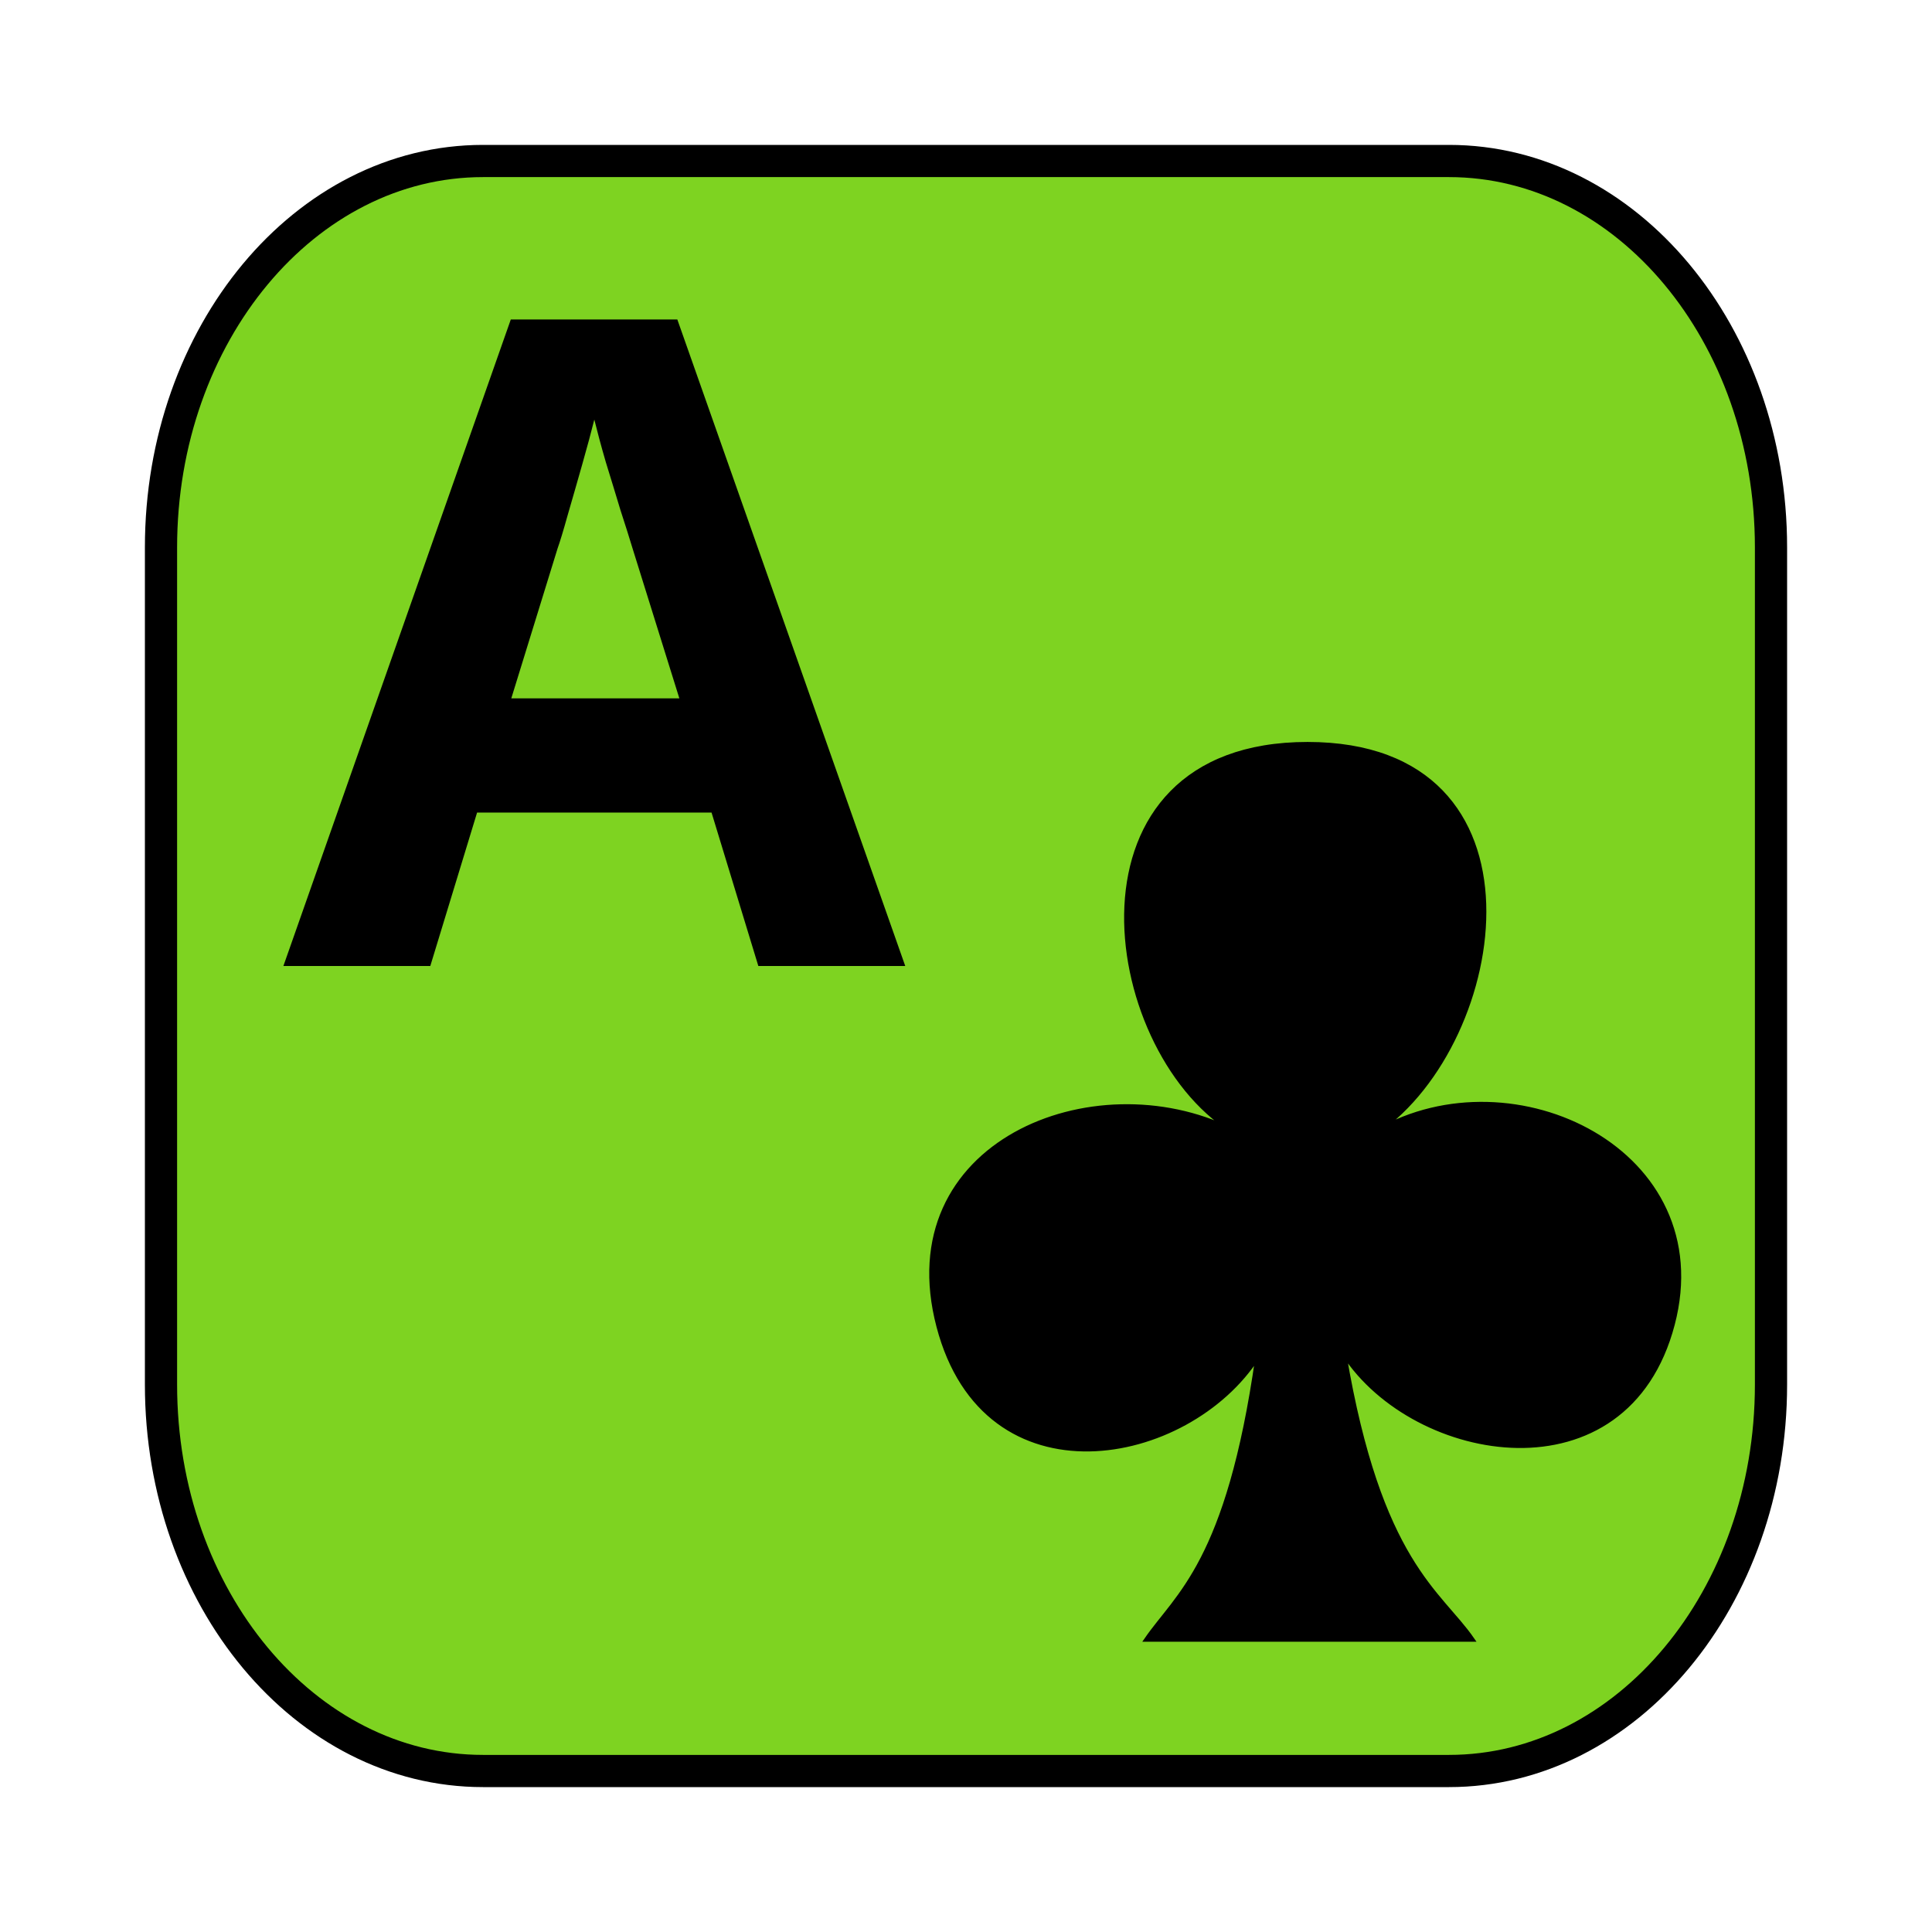
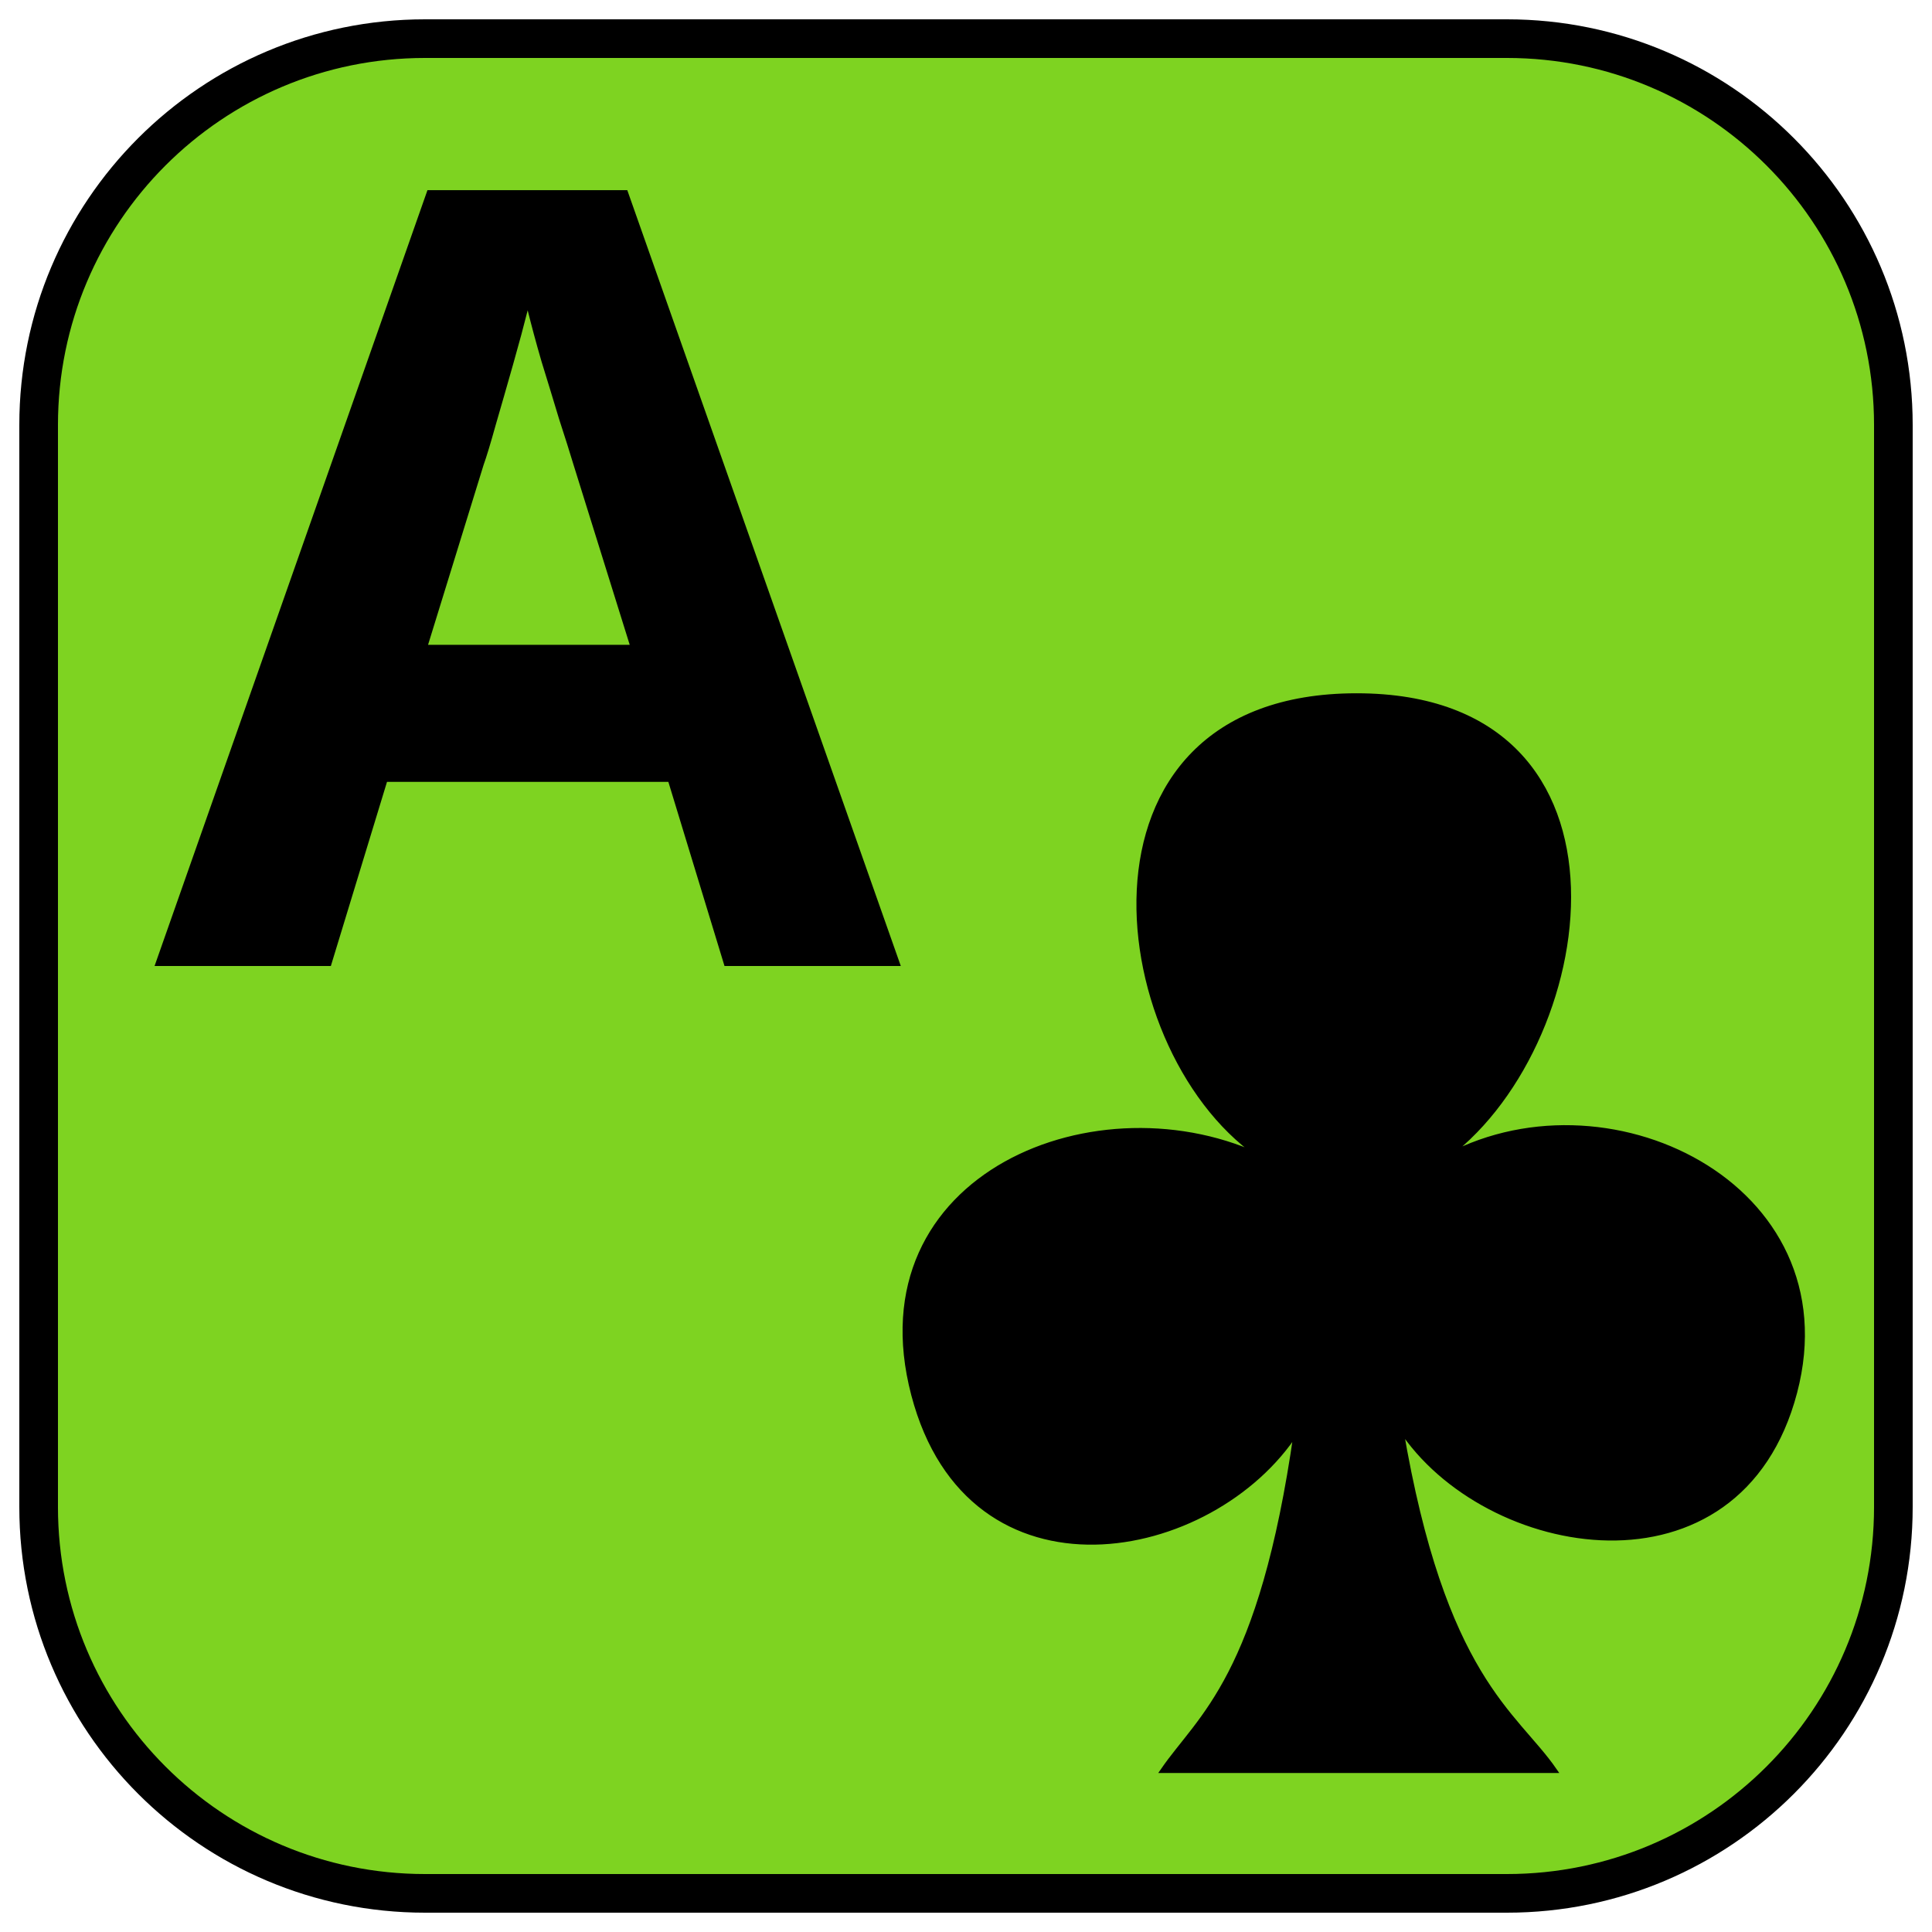
- <svg xmlns="http://www.w3.org/2000/svg" width="60" height="60">
+ <svg xmlns="http://www.w3.org/2000/svg" xmlns:xlink="http://www.w3.org/1999/xlink" width="50" height="50">
+   <defs>
+     <g id="border">
+       <rect x="1" y="1" height="48" width="48" rx="10" ry="10" style="fill:#7ed321;fill-opacity:1;stroke:#000000;stroke-width:1;stroke-linejoin:round;stroke-miterlimit:4;stroke-opacity:1;stroke-dasharray:none" />
+     </g>
+     <g id="club">
+       <path style="color:#000000;fill:#000000;fill-opacity:1;fill-rule:nonzero;stroke:#000000;stroke-width:0.134;stroke-linecap:butt;stroke-linejoin:miter;stroke-miterlimit:4;stroke-opacity:1;stroke-dashoffset:0;marker:none;visibility:visible;display:block;overflow:visible" d="m -2.25,0.0 c -4.287,-2.112 -10.593,0.407 -9.101, 6.091 1.454, 5.539 7.733,4.323 9.904,0.952 -0.906,6.393 -2.497,7.388 -3.45,8.775 l 10.123,0 c -1.026,-1.484 -2.888,-2.383 -3.98,-8.863 2.188,3.366 8.765,4.533 10.198,-0.926 1.41,-5.37 -4.944,-8.428 -9.169,-5.997 4.052,-2.806 5.507,-12.023 -2.167,-12.023 -7.749,0 -6.456,9.397 -2.357,11.991 z" />
+     </g>
+   </defs>
  <g id="Ac">
-     <rect y="5" x="5" height="50" width="50" rx="10" ry="12" style="fill:#7ed321;fill-opacity:1;stroke:#000000;stroke-width:1;stroke-linejoin:round;stroke-miterlimit:4;stroke-opacity:1;stroke-dasharray:none" />
-     <text transform="translate(-5.5,0.0)" y="30" x="14.3" style="font-size:28px;font-style:normal;font-variant:normal;font-weight:bold;font-stretch:normal;text-align:start;line-height:125%;letter-spacing:0px;word-spacing:0px;writing-mode:lr-tb;text-anchor:start;fill:#000000;fill-opacity:1;stroke:none;font-family:Verdana;-inkscape-font-specification:Verdana Bold">
+     <use xlink:href="#border" />
+     <text x="4" y="25" style="font-size:28px;font-style:normal;font-variant:normal;font-weight:bold;font-stretch:normal;text-align:start;line-height:125%;letter-spacing:0px;word-spacing:0px;writing-mode:lr-tb;text-anchor:start;fill:#000000;fill-opacity:1;stroke:none;font-family:Verdana;-inkscape-font-specification:Verdana Bold">
      <tspan>A</tspan>
    </text>
-     <path transform="translate(15.5,-10.0)" style="color:#000000;fill:#000000;fill-opacity:1;fill-rule:nonzero;stroke:#000000;stroke-width:0.134;stroke-linecap:butt;stroke-linejoin:miter;stroke-miterlimit:4;stroke-opacity:1;stroke-dashoffset:0;marker:none;visibility:visible;display:block;overflow:visible" d="m 22.75,45.1 c -4.287,-2.112 -10.593,0.407 -9.101,6.091 1.454,5.539 7.733,4.323 9.904,0.952 -0.906,6.393 -2.497,7.388 -3.45,8.775 l 10.123,0 c -1.026,-1.484 -2.888,-2.383 -3.98,-8.863 2.188,3.366 8.765,4.533 10.198,-0.926 1.41,-5.37 -4.944,-8.428 -9.169,-5.997 4.052,-2.806 5.507,-12.023 -2.167,-12.023 -7.749,0 -6.456,9.397 -2.357,11.991 z" />
+     <use x="35" y="30" xlink:href="#club" />
  </g>
</svg>
